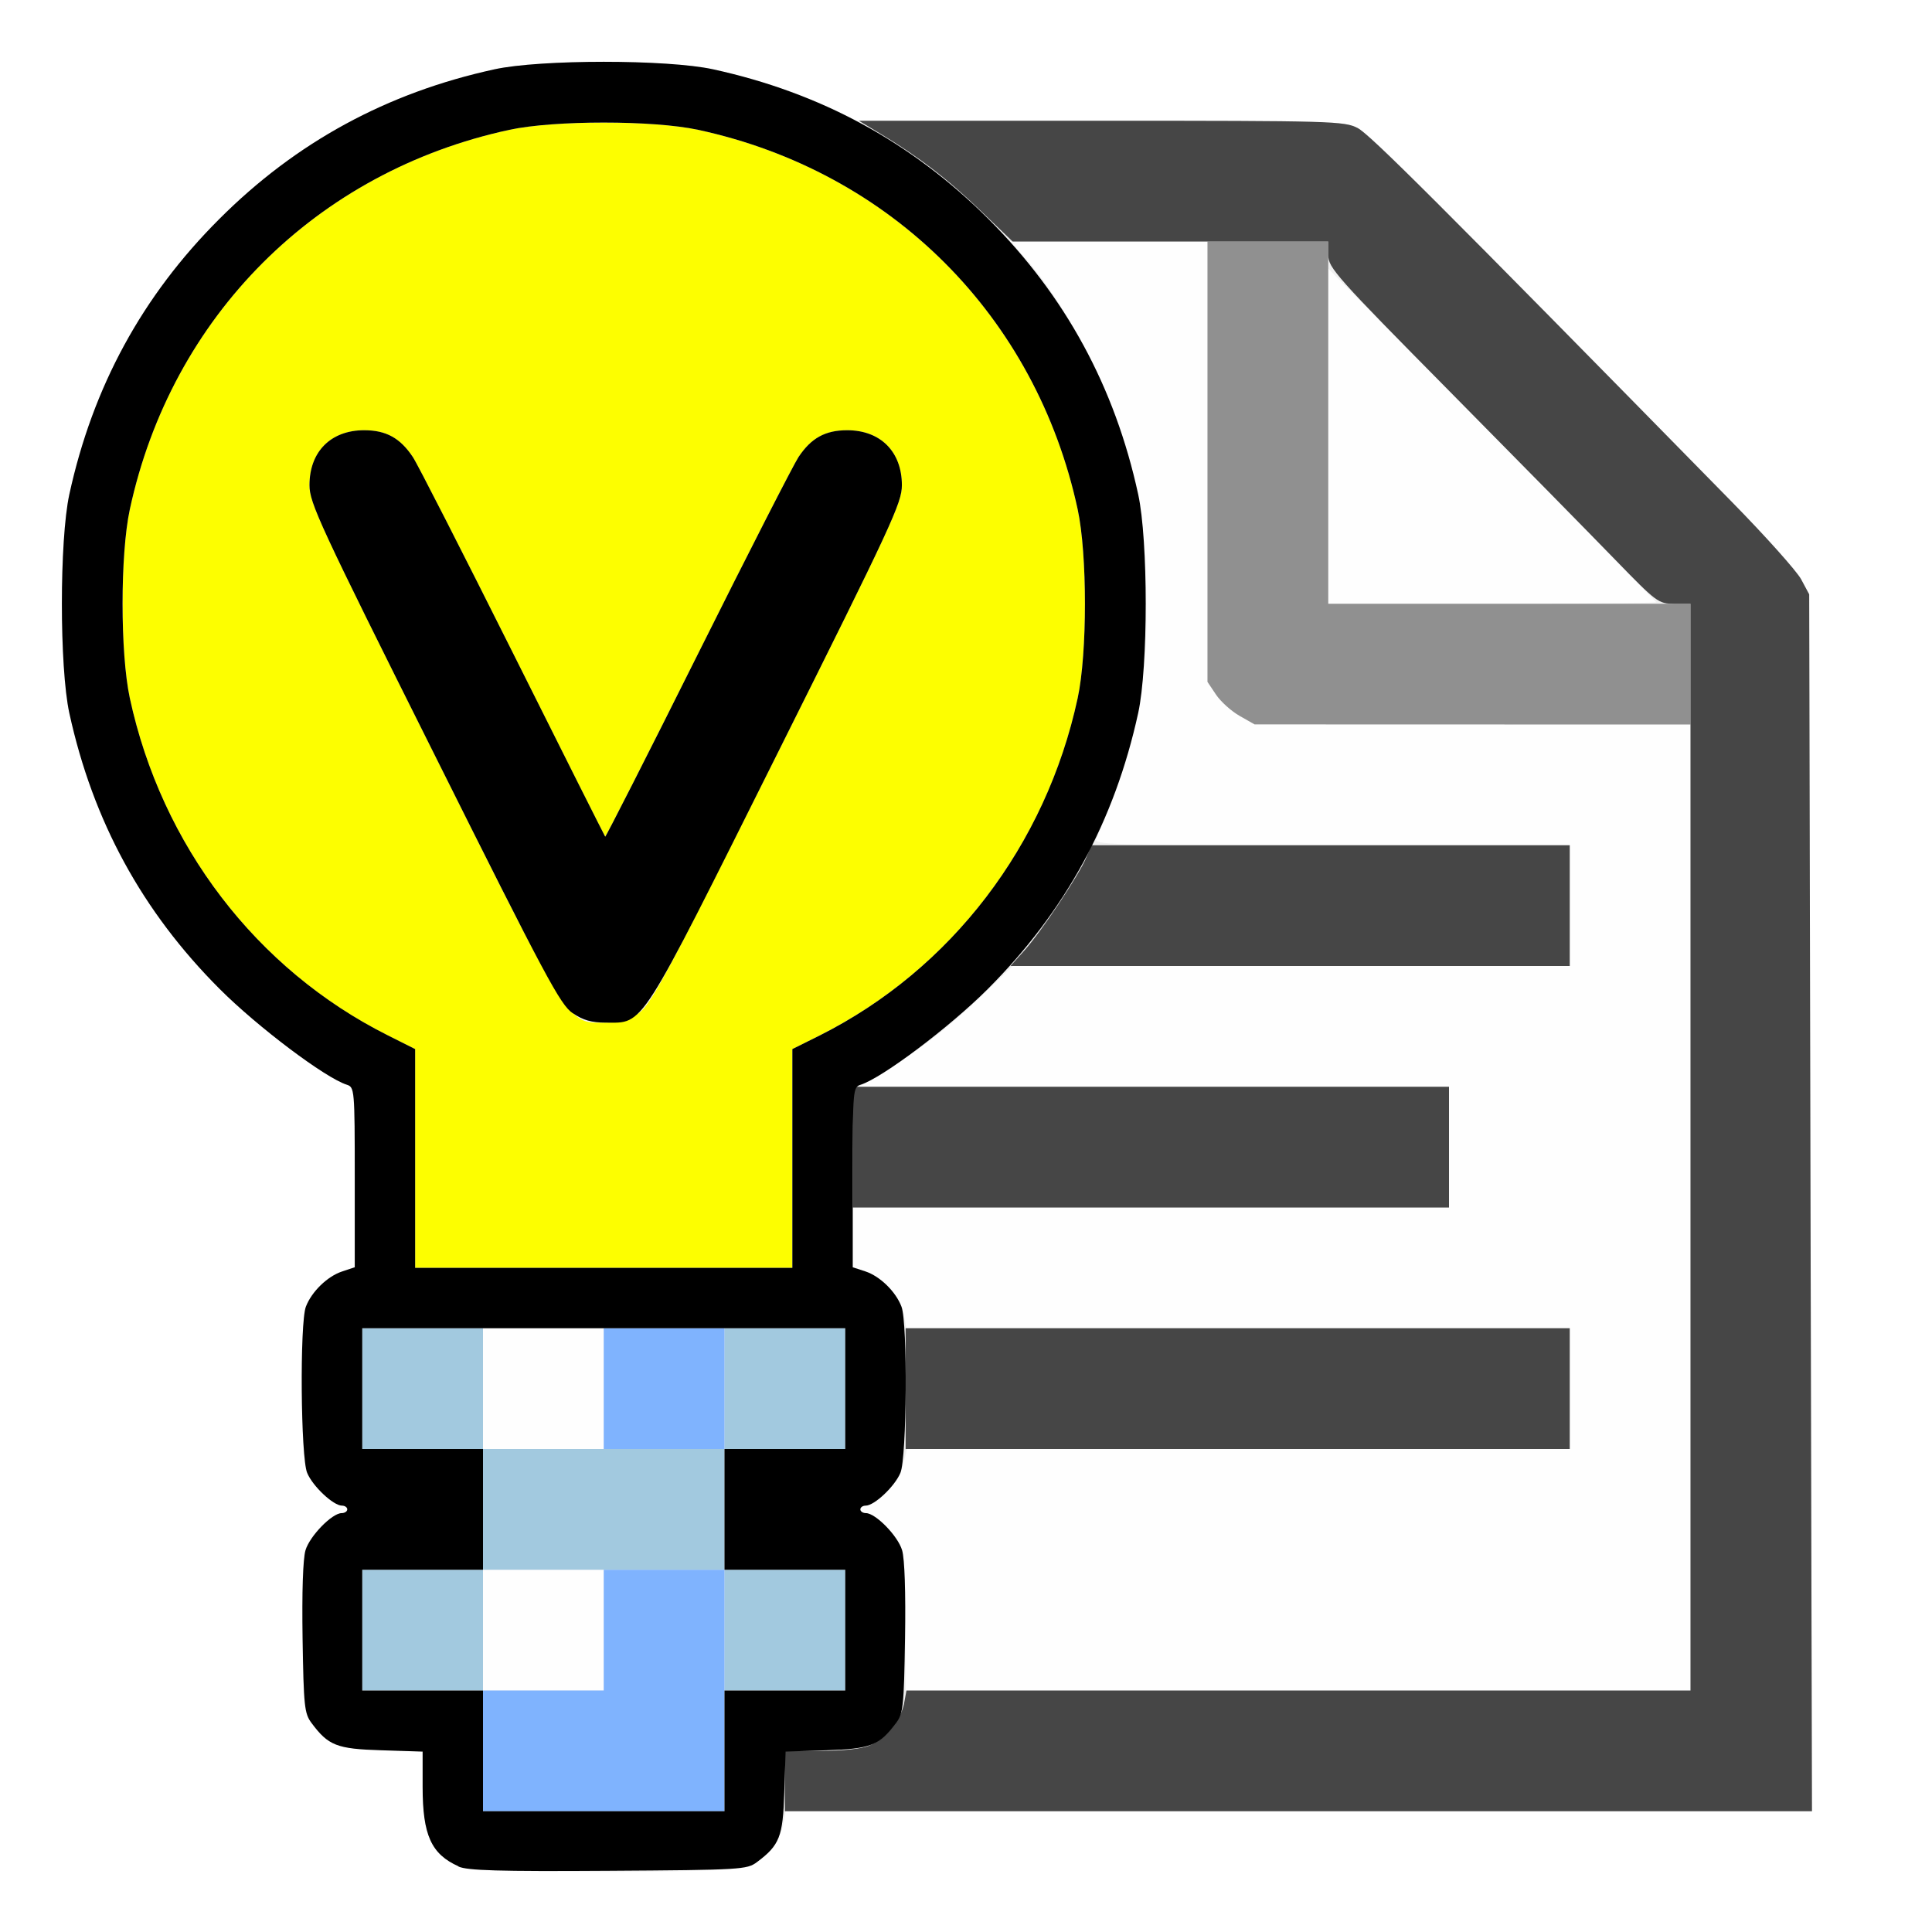
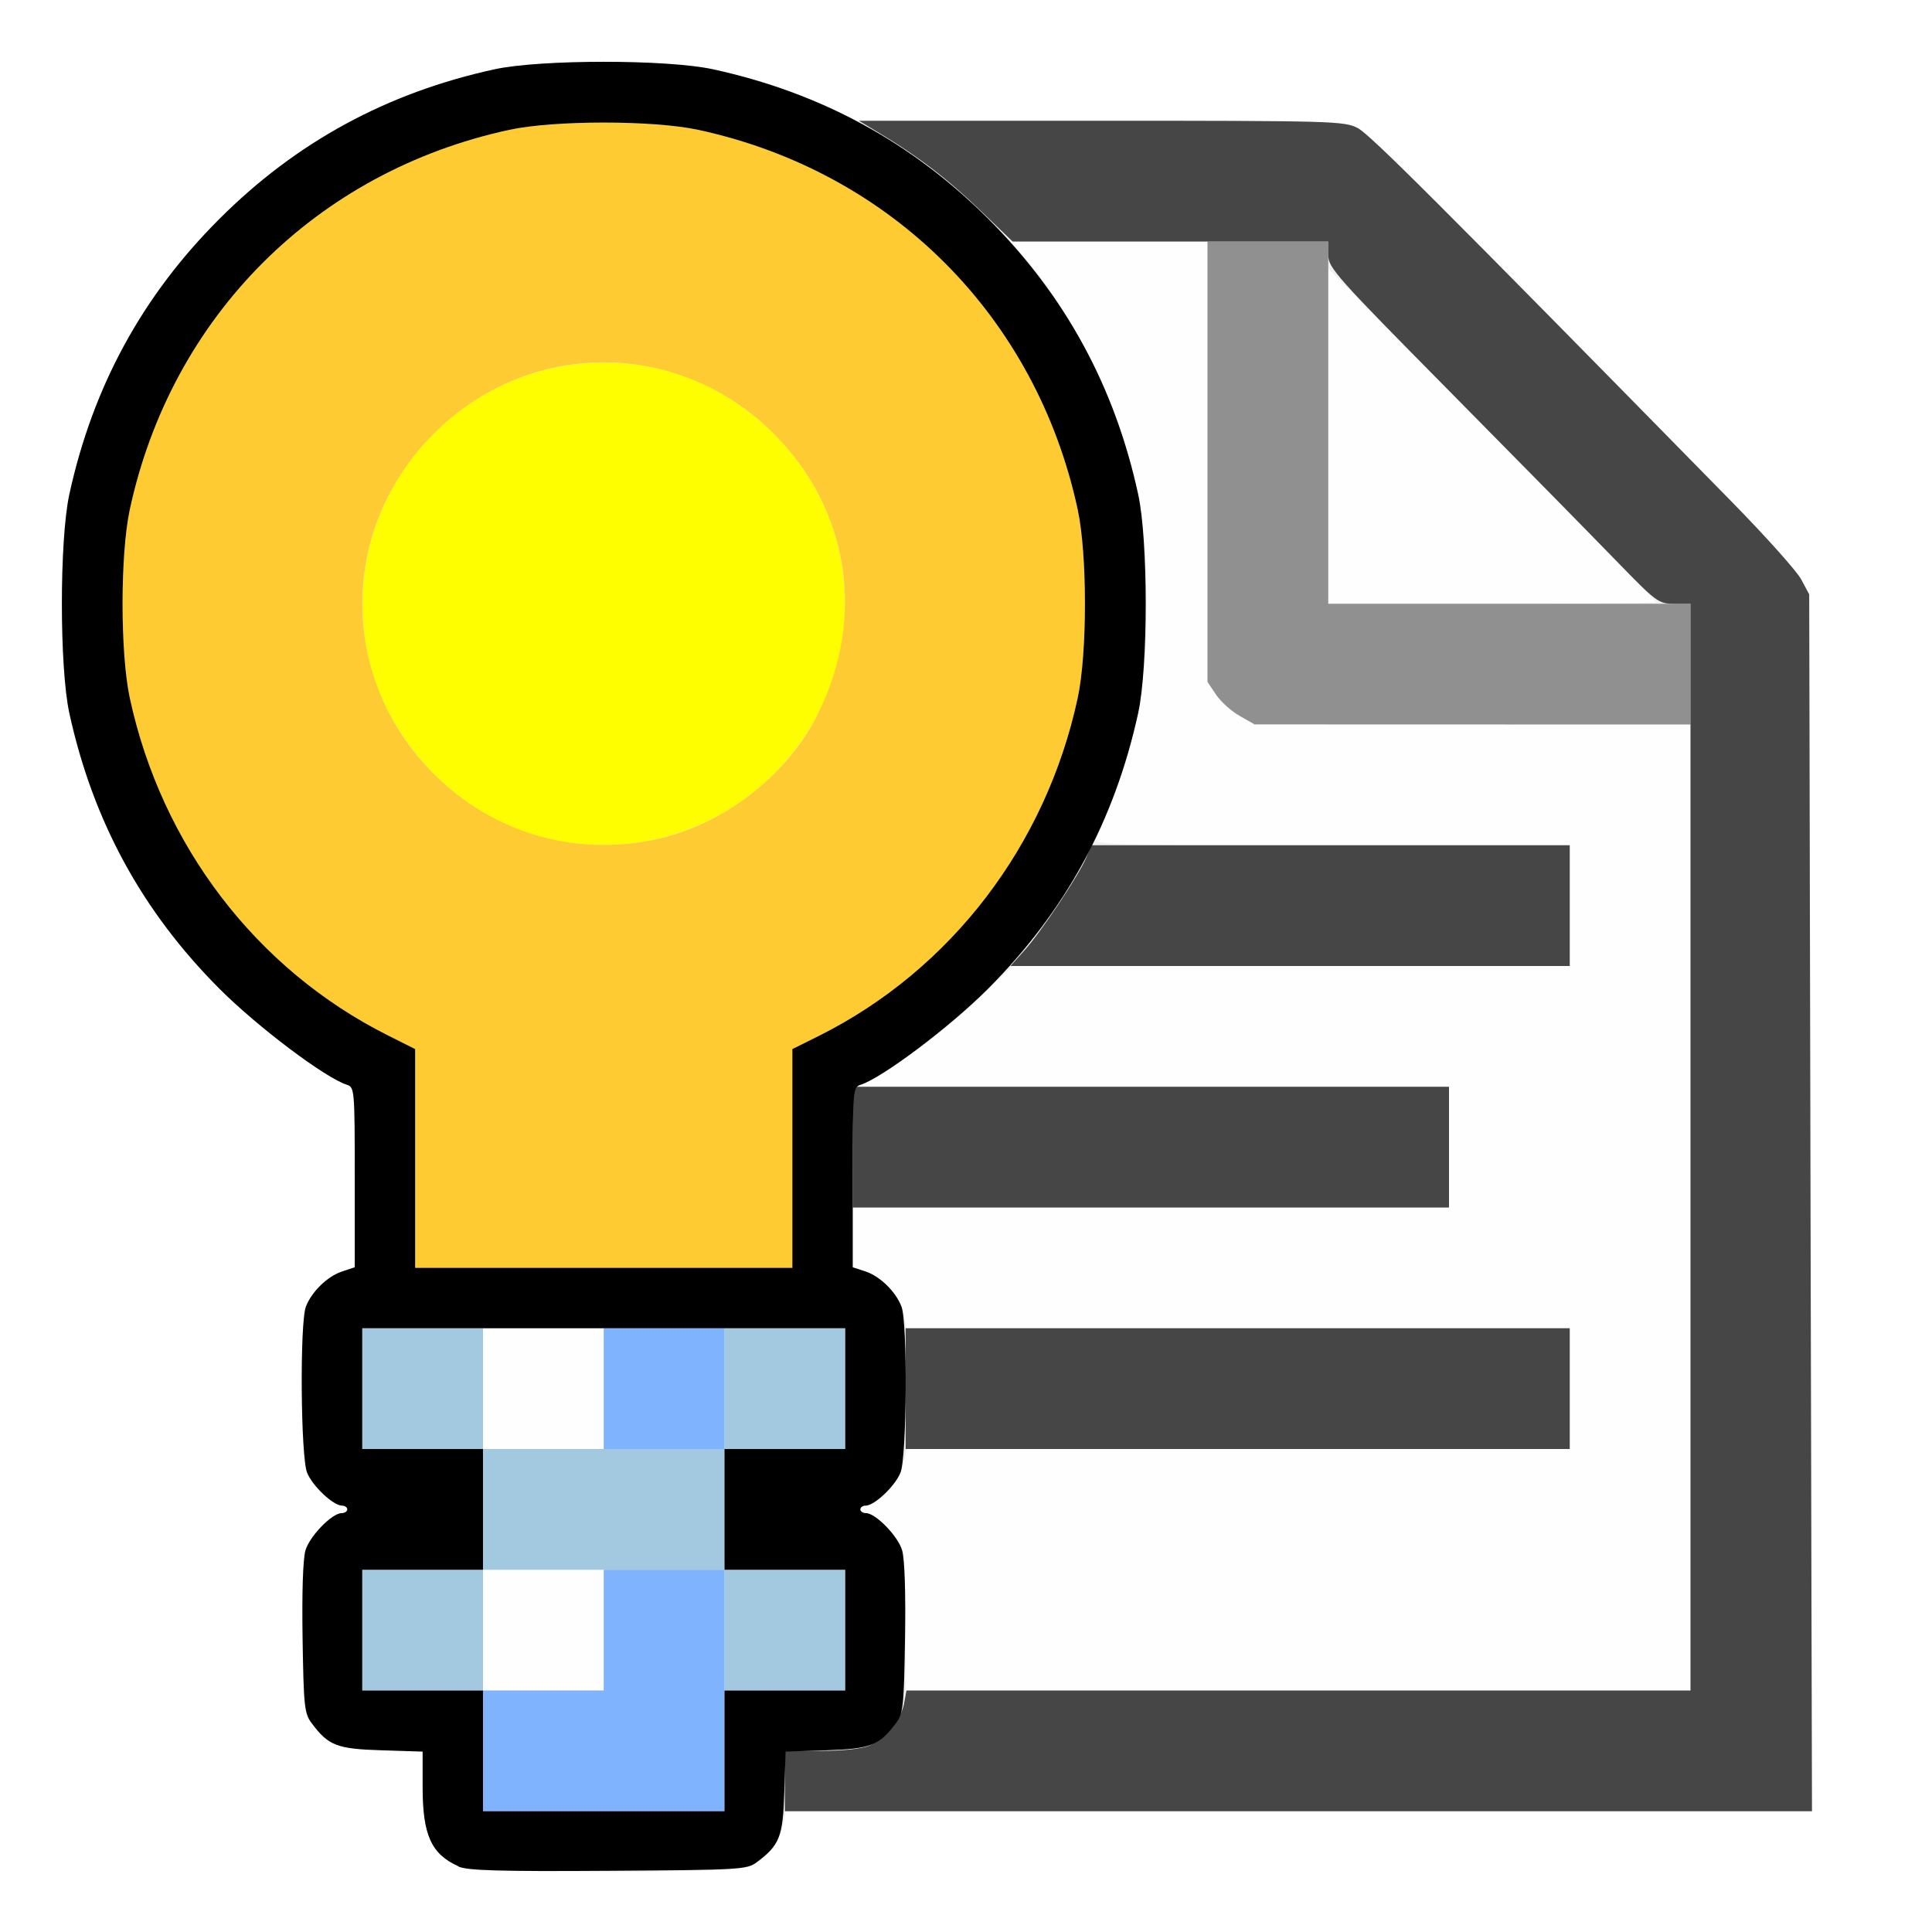
<svg xmlns="http://www.w3.org/2000/svg" version="1.1" id="svg2" width="16" height="16" viewBox="0 0 16 16">
  <defs id="defs6" />
  <g id="LIGHT_DATA">
-     <path style="fill:#ffffff;stroke-width:0.031" d="M 0,8 V 0 h 8 8 v 8 8 H 8 0 Z m 6.198,7.457 c 0.133,-0.056 0.263,-0.213 0.289,-0.349 L 6.507,15 h 4.249 4.249 l -0.011,-5.039 -0.011,-5.039 -0.067,-0.125 C 14.88,4.728 14.62,4.438 14.339,4.151 11.896,1.662 11.345,1.112 11.243,1.06 11.133,1.003 11.034,1 9.11,1 H 7.092 L 6.943,0.924 C 6.726,0.815 6.211,0.641 5.905,0.574 5.526,0.492 4.474,0.492 4.095,0.574 3.204,0.768 2.451,1.178 1.815,1.815 1.178,2.451 0.768,3.204 0.574,4.095 c -0.083,0.379 -0.083,1.432 0,1.811 0.194,0.893 0.603,1.643 1.245,2.285 0.314,0.314 0.875,0.736 1.052,0.793 0.064,0.02 0.065,0.037 0.065,0.766 v 0.745 l -0.104,0.034 c -0.122,0.04 -0.253,0.168 -0.3,0.293 -0.051,0.135 -0.044,1.249 0.009,1.375 0.046,0.111 0.216,0.271 0.288,0.271 0.024,0 0.044,0.014 0.044,0.031 0,0.017 -0.021,0.031 -0.046,0.031 -0.08,0 -0.265,0.189 -0.3,0.308 -0.021,0.071 -0.03,0.348 -0.024,0.729 0.009,0.564 0.015,0.622 0.074,0.701 0.14,0.187 0.209,0.214 0.578,0.226 L 3.5,14.506 v 0.292 c 0,0.399 0.072,0.558 0.297,0.658 0.138,0.061 2.255,0.063 2.401,0.002 z" id="path833" />
-     <path style="fill:#fefefe;stroke-width:0.031" d="M 4,13.5 V 13 H 4.5 5 V 13.5 14 H 4.5 4 Z M 7.5,13.452 C 7.5,13.06 7.488,12.875 7.457,12.802 7.411,12.691 7.241,12.531 7.169,12.531 7.145,12.531 7.125,12.517 7.125,12.5 c 0,-0.017 0.021,-0.031 0.046,-0.031 0.091,0 0.268,-0.193 0.306,-0.332 L 7.513,12 H 10.256 13 V 11.5 11 H 10.253 7.507 L 7.486,10.89 C 7.46,10.749 7.308,10.576 7.17,10.531 L 7.062,10.495 V 10.248 10 H 9.531 12 V 9.5 9 H 9.557 7.113 L 7.295,8.89 C 7.607,8.702 7.85,8.516 8.123,8.253 L 8.386,8 H 10.693 13 V 7.5 7 H 11.028 C 9.162,7 9.057,6.997 9.079,6.945 9.417,6.163 9.522,5.609 9.49,4.781 9.469,4.251 9.412,3.942 9.249,3.484 9.072,2.988 8.758,2.432 8.477,2.121 L 8.368,2 H 9.184 10 v 1.824 1.824 l 0.071,0.106 c 0.039,0.058 0.127,0.137 0.195,0.176 l 0.124,0.07 1.805,5.156e-4 L 14,6 v 4 4 H 10.75 7.5 Z M 4,11.5 V 11 H 4.5 5 V 11.5 12 H 4.5 4 Z M 11,3.612 V 2.224 l 1.009,1.021 c 0.555,0.561 1.163,1.18 1.352,1.375 0.188,0.195 0.348,0.36 0.355,0.367 C 13.723,4.994 13.115,5 12.365,5 H 11 Z" id="path831" />
-     <path style="fill:#a2c9df;stroke-width:0.031" d="M 3,13.5 V 13 H 3.5 4 V 12.5 12 H 3.5 3 V 11.5 11 H 3.5 4 V 11.5 12 H 5 6 V 11.5 11 H 6.5 7 V 11.5 12 H 6.5 6 V 12.5 13 H 6.5 7 V 13.5 14 H 6.5 6 V 13.5 13 H 5 4 V 13.5 14 H 3.5 3 Z" id="path829" />
-     <path style="fill:#7fb3fe;stroke-width:0.031" d="M 4,14.5 V 14 H 4.5 5 V 13.5 13 H 5.5 6 v 1 1 H 5 4 Z m 1,-3 V 11 H 5.5 6 V 11.5 12 H 5.5 5 Z" id="path827" />
-     <path style="fill:#fdfe00;stroke-width:0.031" d="M 3.438,9.594 V 8.688 L 3.211,8.575 C 2.123,8.028 1.338,7.001 1.075,5.781 0.995,5.41 0.995,4.59 1.075,4.219 1.42,2.619 2.619,1.42 4.219,1.075 c 0.371,-0.08 1.191,-0.08 1.562,0 C 7.381,1.42 8.58,2.619 8.925,4.219 c 0.08,0.371 0.08,1.191 0,1.562 -0.263,1.22 -1.048,2.247 -2.136,2.793 L 6.562,8.688 V 9.594 10.5 H 5 3.438 Z M 5.288,8.391 C 5.391,8.321 5.51,8.098 6.436,6.245 7.387,4.341 7.469,4.165 7.469,4.018 7.468,3.74 7.292,3.563 7.016,3.563 c -0.181,0 -0.298,0.064 -0.403,0.222 C 6.574,3.843 6.199,4.576 5.781,5.414 5.362,6.251 5.016,6.933 5.012,6.928 5.007,6.924 4.663,6.239 4.246,5.405 3.83,4.572 3.457,3.843 3.419,3.785 3.313,3.627 3.197,3.563 3.016,3.563 c -0.276,0 -0.453,0.178 -0.453,0.455 -1.906e-4,0.146 0.081,0.322 1.033,2.227 1.154,2.31 1.099,2.224 1.42,2.224 0.116,0 0.187,-0.02 0.272,-0.078 z" id="path825" />
+     <path style="fill:#ffffff;stroke-width:0.031" d="M 0,8 V 0 h 8 8 v 8 8 H 8 0 Z m 6.198,7.457 c 0.133,-0.056 0.263,-0.213 0.289,-0.349 L 6.507,15 h 4.249 4.249 l -0.011,-5.039 -0.011,-5.039 -0.067,-0.125 C 14.88,4.728 14.62,4.438 14.339,4.151 11.896,1.662 11.345,1.112 11.243,1.06 11.133,1.003 11.034,1 9.11,1 H 7.092 L 6.943,0.924 C 6.726,0.815 6.211,0.641 5.905,0.574 5.526,0.492 4.474,0.492 4.095,0.574 3.204,0.768 2.451,1.178 1.815,1.815 1.178,2.451 0.768,3.204 0.574,4.095 c -0.083,0.379 -0.083,1.432 0,1.811 0.194,0.893 0.603,1.643 1.245,2.285 0.314,0.314 0.875,0.736 1.052,0.793 0.064,0.02 0.065,0.037 0.065,0.766 v 0.745 l -0.104,0.034 c -0.122,0.04 -0.253,0.168 -0.3,0.293 -0.051,0.135 -0.044,1.249 0.009,1.375 0.046,0.111 0.216,0.271 0.288,0.271 0.024,0 0.044,0.014 0.044,0.031 0,0.017 -0.021,0.031 -0.046,0.031 -0.08,0 -0.265,0.189 -0.3,0.308 -0.021,0.071 -0.03,0.348 -0.024,0.729 0.009,0.564 0.015,0.622 0.074,0.701 0.14,0.187 0.209,0.214 0.578,0.226 L 3.5,14.506 v 0.292 c 0,0.399 0.072,0.558 0.297,0.658 0.138,0.061 2.255,0.063 2.401,0.002 z" id="path835" />
+     <path style="fill:#fefefe;stroke-width:0.031" d="M 4,13.5 V 13 H 4.5 5 V 13.5 14 H 4.5 4 Z M 7.5,13.452 C 7.5,13.06 7.488,12.875 7.457,12.802 7.411,12.691 7.241,12.531 7.169,12.531 7.145,12.531 7.125,12.517 7.125,12.5 c 0,-0.017 0.021,-0.031 0.046,-0.031 0.091,0 0.268,-0.193 0.306,-0.332 L 7.513,12 H 10.256 13 V 11.5 11 H 10.253 7.507 L 7.486,10.89 C 7.46,10.749 7.308,10.576 7.17,10.531 L 7.062,10.495 V 10.248 10 H 9.531 12 V 9.5 9 H 9.557 7.113 L 7.295,8.89 C 7.607,8.702 7.85,8.516 8.123,8.253 L 8.386,8 H 10.693 13 V 7.5 7 H 11.028 C 9.162,7 9.057,6.997 9.079,6.945 9.417,6.163 9.522,5.609 9.49,4.781 9.469,4.251 9.412,3.942 9.249,3.484 9.072,2.988 8.758,2.432 8.477,2.121 L 8.368,2 H 9.184 10 v 1.824 1.824 l 0.071,0.106 c 0.039,0.058 0.127,0.137 0.195,0.176 l 0.124,0.07 1.805,5.156e-4 L 14,6 v 4 4 H 10.75 7.5 Z M 4,11.5 V 11 H 4.5 5 V 11.5 12 H 4.5 4 Z M 11,3.612 V 2.224 l 1.009,1.021 c 0.555,0.561 1.163,1.18 1.352,1.375 0.188,0.195 0.348,0.36 0.355,0.367 C 13.723,4.994 13.115,5 12.365,5 H 11 Z" id="path833" />
+     <path style="fill:#a2c9df;stroke-width:0.031" d="M 3,13.5 V 13 H 3.5 4 V 12.5 12 H 3.5 3 V 11.5 11 H 3.5 4 V 11.5 12 H 5 6 V 11.5 11 H 6.5 7 V 11.5 12 H 6.5 6 V 12.5 13 H 6.5 7 V 13.5 14 H 6.5 6 V 13.5 13 H 5 4 V 13.5 14 H 3.5 3 Z" id="path831" />
+     <path style="fill:#7fb3fe;stroke-width:0.031" d="M 4,14.5 V 14 H 4.5 5 V 13.5 13 H 5.5 6 v 1 1 H 5 4 Z m 1,-3 V 11 H 5.5 6 V 11.5 12 H 5.5 5 Z" id="path829" />
+     <path style="fill:#fefe00;stroke-width:0.031" d="M 4.562,6.951 C 3.832,6.795 3.201,6.157 3.047,5.422 2.75,4.002 4.002,2.75 5.422,3.047 6.165,3.202 6.798,3.835 6.953,4.578 7.251,6.003 5.988,7.258 4.562,6.951 Z" id="path827" />
+     <path style="fill:#fecb32;stroke-width:0.031" d="M 3.438,9.594 V 8.688 L 3.211,8.575 C 2.123,8.028 1.338,7.001 1.075,5.781 0.995,5.41 0.995,4.59 1.075,4.219 1.42,2.619 2.619,1.42 4.219,1.075 c 0.371,-0.08 1.191,-0.08 1.562,0 C 7.381,1.42 8.58,2.619 8.925,4.219 c 0.08,0.371 0.08,1.191 0,1.562 -0.263,1.22 -1.048,2.247 -2.136,2.793 L 6.562,8.688 V 9.594 10.5 H 5 3.438 Z M 5.422,6.953 C 5.989,6.834 6.522,6.423 6.777,5.905 7.172,5.105 7.029,4.213 6.408,3.592 c -0.788,-0.788 -2.029,-0.788 -2.816,0 -0.788,0.788 -0.788,2.029 0,2.816 0.487,0.487 1.155,0.686 1.83,0.545 z" id="path825" />
    <path style="fill:#909090;stroke-width:0.031" d="M 10.267,5.929 C 10.198,5.89 10.11,5.811 10.071,5.753 L 10,5.647 V 3.824 2 H 10.5 11 V 3.5 5 H 12.5 14 V 5.5 6 l -1.805,-5.125e-4 -1.805,-5.156e-4 z" id="path823" />
    <path style="fill:#464646;stroke-width:0.031" d="M 6.5,14.75 V 14.5 h 0.298 c 0.181,0 0.338,-0.017 0.4,-0.043 0.133,-0.056 0.263,-0.213 0.289,-0.349 L 7.507,14 H 10.753 14 V 9.5 5 H 13.865 C 13.734,5 13.721,4.99 13.374,4.633 13.178,4.431 12.564,3.806 12.009,3.245 11.062,2.287 11,2.217 11,2.112 V 2 H 9.693 8.386 L 8.123,1.747 C 7.85,1.484 7.607,1.298 7.295,1.11 L 7.113,1 h 2.007 c 1.914,0 2.013,0.003 2.123,0.06 0.101,0.052 0.653,0.603 3.095,3.092 0.281,0.286 0.541,0.577 0.578,0.645 l 0.067,0.125 0.011,5.039 L 15.006,15 H 10.753 6.5 Z m 1,-3.25 V 11 H 10.25 13 V 11.5 12 H 10.25 7.5 Z M 7.062,9.5 V 9 H 9.531 12 V 9.5 10 H 9.531 7.062 Z M 8.483,7.872 C 8.62,7.721 8.938,7.243 8.997,7.1 L 9.039,7 H 11.019 13 V 7.5 8 H 10.684 8.368 Z" id="path821" />
-     <path style="fill:#000000;stroke-width:0.031" d="M 3.797,15.456 C 3.571,15.355 3.5,15.197 3.5,14.798 V 14.506 L 3.158,14.495 c -0.369,-0.011 -0.439,-0.039 -0.578,-0.226 -0.059,-0.079 -0.065,-0.138 -0.074,-0.701 -0.006,-0.381 0.003,-0.658 0.024,-0.729 0.035,-0.118 0.22,-0.308 0.3,-0.308 0.025,0 0.046,-0.014 0.046,-0.031 0,-0.017 -0.02,-0.031 -0.044,-0.031 -0.071,0 -0.242,-0.16 -0.288,-0.271 C 2.49,12.071 2.482,10.958 2.533,10.822 2.58,10.698 2.711,10.57 2.833,10.53 L 2.938,10.495 V 9.75 C 2.938,9.021 2.936,9.004 2.872,8.983 2.694,8.927 2.134,8.505 1.82,8.191 1.177,7.548 0.769,6.798 0.574,5.905 0.492,5.526 0.492,4.474 0.574,4.095 0.768,3.204 1.178,2.451 1.815,1.815 2.451,1.178 3.204,0.768 4.095,0.574 c 0.379,-0.083 1.432,-0.083 1.811,0 0.89,0.194 1.643,0.603 2.28,1.24 0.637,0.637 1.047,1.39 1.24,2.28 0.083,0.379 0.083,1.432 0,1.811 C 9.231,6.798 8.823,7.548 8.18,8.191 7.866,8.505 7.306,8.927 7.128,8.983 7.064,9.004 7.062,9.021 7.062,9.75 v 0.745 l 0.104,0.034 c 0.122,0.04 0.253,0.168 0.3,0.293 0.051,0.135 0.044,1.249 -0.009,1.375 C 7.411,12.309 7.241,12.469 7.169,12.469 7.145,12.469 7.125,12.483 7.125,12.5 c 0,0.017 0.021,0.031 0.046,0.031 0.08,0 0.265,0.189 0.3,0.308 0.021,0.071 0.03,0.348 0.024,0.729 -0.009,0.564 -0.015,0.622 -0.074,0.701 -0.14,0.187 -0.21,0.214 -0.576,0.226 l -0.339,0.011 -0.011,0.339 c -0.011,0.366 -0.039,0.436 -0.226,0.576 -0.083,0.062 -0.129,0.065 -1.232,0.072 -0.908,0.006 -1.166,-0.002 -1.24,-0.035 z M 6,14.5 V 14 H 6.5 7 V 13.5 13 H 6.5 6 V 12.5 12 H 6.5 7 V 11.5 11 H 5 3 V 11.5 12 H 3.5 4 V 12.5 13 H 3.5 3 V 13.5 14 H 3.5 4 V 14.5 15 H 5 6 Z M 6.562,9.594 V 8.688 L 6.789,8.575 C 7.877,8.028 8.662,7.001 8.925,5.781 c 0.08,-0.371 0.08,-1.191 0,-1.562 C 8.58,2.619 7.381,1.42 5.781,1.075 5.41,0.995 4.59,0.995 4.219,1.075 2.619,1.42 1.42,2.619 1.075,4.219 c -0.08,0.371 -0.08,1.191 0,1.562 0.263,1.22 1.048,2.247 2.136,2.793 L 3.438,8.688 V 9.594 10.5 H 5 6.562 Z M 4.743,8.391 C 4.64,8.321 4.521,8.098 3.596,6.245 2.644,4.341 2.563,4.165 2.563,4.018 2.563,3.74 2.74,3.563 3.016,3.563 c 0.181,0 0.298,0.064 0.403,0.222 0.039,0.058 0.411,0.788 0.828,1.621 0.416,0.833 0.761,1.518 0.765,1.523 0.004,0.004 0.351,-0.677 0.769,-1.515 C 6.199,4.576 6.574,3.843 6.613,3.785 6.718,3.627 6.835,3.563 7.016,3.563 c 0.276,0 0.453,0.178 0.453,0.455 C 7.469,4.165 7.387,4.341 6.436,6.245 5.282,8.555 5.337,8.469 5.016,8.469 c -0.116,0 -0.187,-0.02 -0.272,-0.078 z" id="path819" />
+     <path style="fill:#000000;stroke-width:0.031" d="M 3.797,15.456 C 3.571,15.355 3.5,15.197 3.5,14.798 V 14.506 L 3.158,14.495 c -0.369,-0.011 -0.439,-0.039 -0.578,-0.226 -0.059,-0.079 -0.065,-0.138 -0.074,-0.701 -0.006,-0.381 0.003,-0.658 0.024,-0.729 0.035,-0.118 0.22,-0.308 0.3,-0.308 0.025,0 0.046,-0.014 0.046,-0.031 0,-0.017 -0.02,-0.031 -0.044,-0.031 -0.071,0 -0.242,-0.16 -0.288,-0.271 C 2.49,12.071 2.482,10.958 2.533,10.822 2.58,10.698 2.711,10.57 2.833,10.53 L 2.938,10.495 V 9.75 C 2.938,9.021 2.936,9.004 2.872,8.983 2.694,8.927 2.134,8.505 1.82,8.191 1.177,7.548 0.769,6.798 0.574,5.905 0.492,5.526 0.492,4.474 0.574,4.095 0.768,3.204 1.178,2.451 1.815,1.815 2.451,1.178 3.204,0.768 4.095,0.574 c 0.379,-0.083 1.432,-0.083 1.811,0 0.89,0.194 1.643,0.603 2.28,1.24 0.637,0.637 1.047,1.39 1.24,2.28 0.083,0.379 0.083,1.432 0,1.811 C 9.231,6.798 8.823,7.548 8.18,8.191 7.866,8.505 7.306,8.927 7.128,8.983 7.064,9.004 7.062,9.021 7.062,9.75 v 0.745 l 0.104,0.034 c 0.122,0.04 0.253,0.168 0.3,0.293 0.051,0.135 0.044,1.249 -0.009,1.375 C 7.411,12.309 7.241,12.469 7.169,12.469 7.145,12.469 7.125,12.483 7.125,12.5 c 0,0.017 0.021,0.031 0.046,0.031 0.08,0 0.265,0.189 0.3,0.308 0.021,0.071 0.03,0.348 0.024,0.729 -0.009,0.564 -0.015,0.622 -0.074,0.701 -0.14,0.187 -0.21,0.214 -0.576,0.226 l -0.339,0.011 -0.011,0.339 c -0.011,0.366 -0.039,0.436 -0.226,0.576 -0.083,0.062 -0.129,0.065 -1.232,0.072 -0.908,0.006 -1.166,-0.002 -1.24,-0.035 z M 6,14.5 V 14 H 6.5 7 V 13.5 13 H 6.5 6 V 12.5 12 H 6.5 7 V 11.5 11 H 5 3 V 11.5 12 H 3.5 4 V 12.5 13 H 3.5 3 V 13.5 14 H 3.5 4 V 14.5 15 H 5 6 Z M 6.562,9.594 V 8.688 L 6.789,8.575 C 7.877,8.028 8.662,7.001 8.925,5.781 c 0.08,-0.371 0.08,-1.191 0,-1.562 C 8.58,2.619 7.381,1.42 5.781,1.075 5.41,0.995 4.59,0.995 4.219,1.075 2.619,1.42 1.42,2.619 1.075,4.219 c -0.08,0.371 -0.08,1.191 0,1.562 0.263,1.22 1.048,2.247 2.136,2.793 L 3.438,8.688 V 9.594 10.5 H 5 6.562 Z" id="path819" />
  </g>
</svg>
